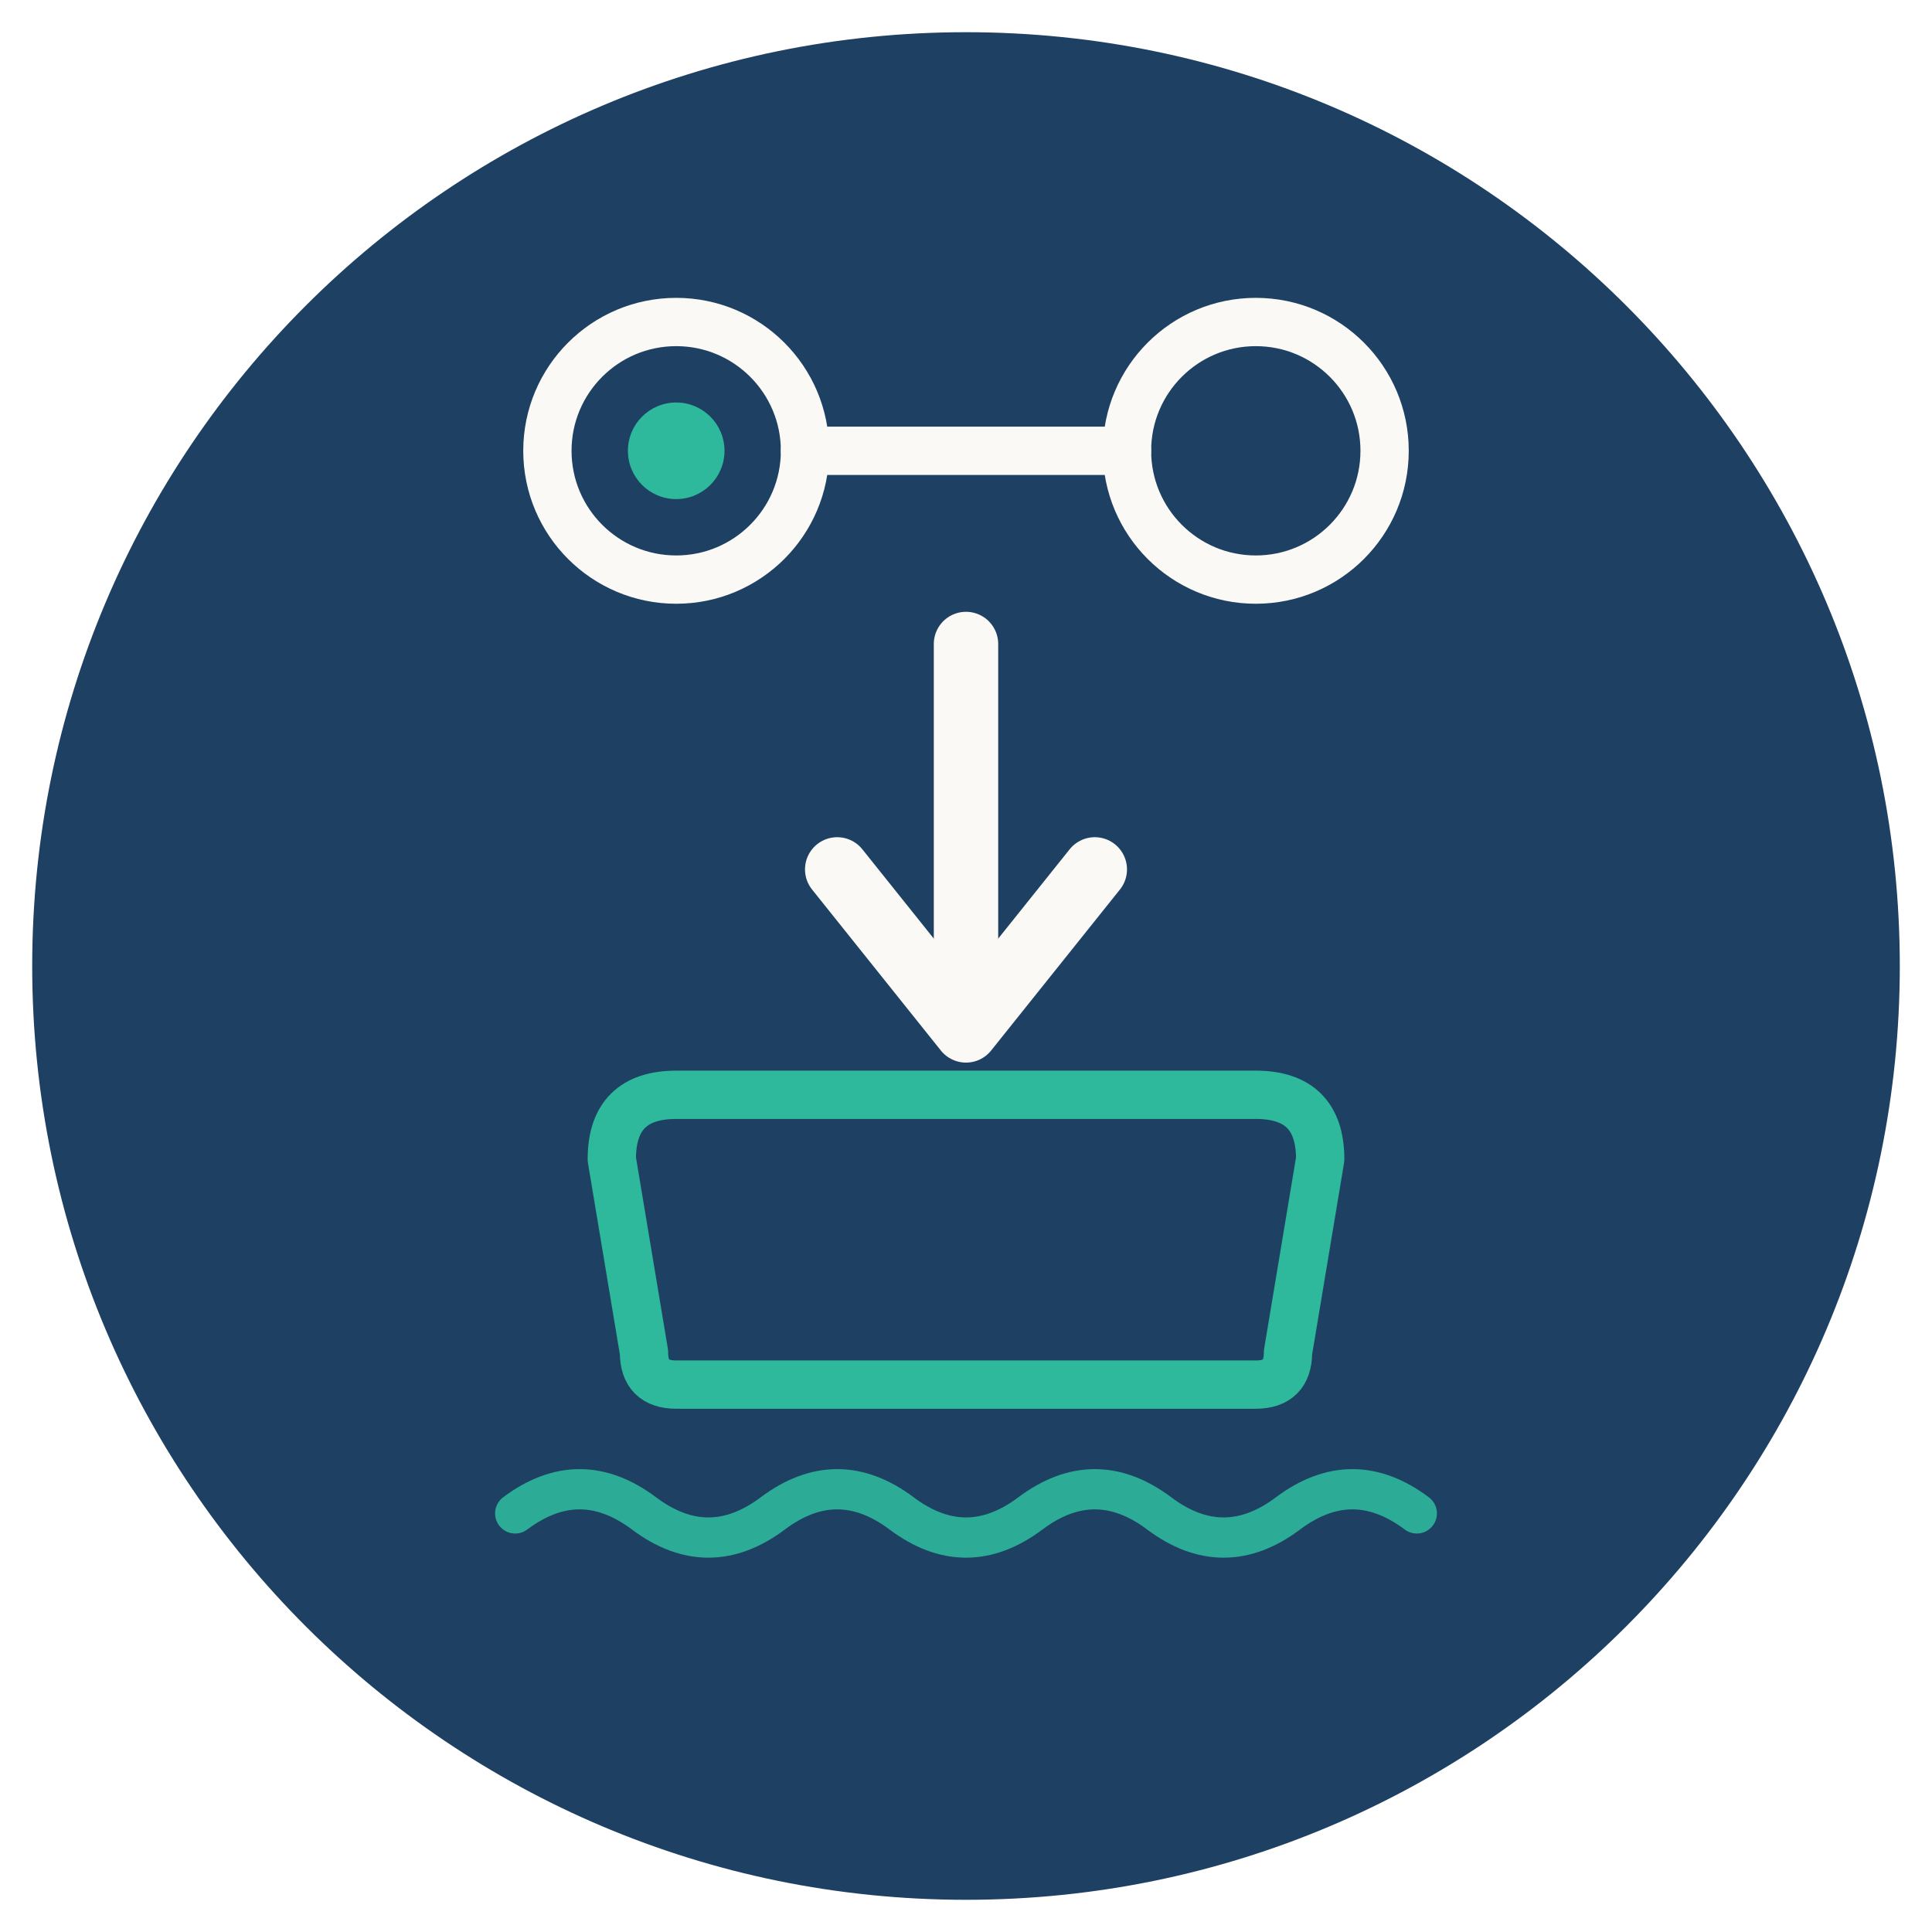
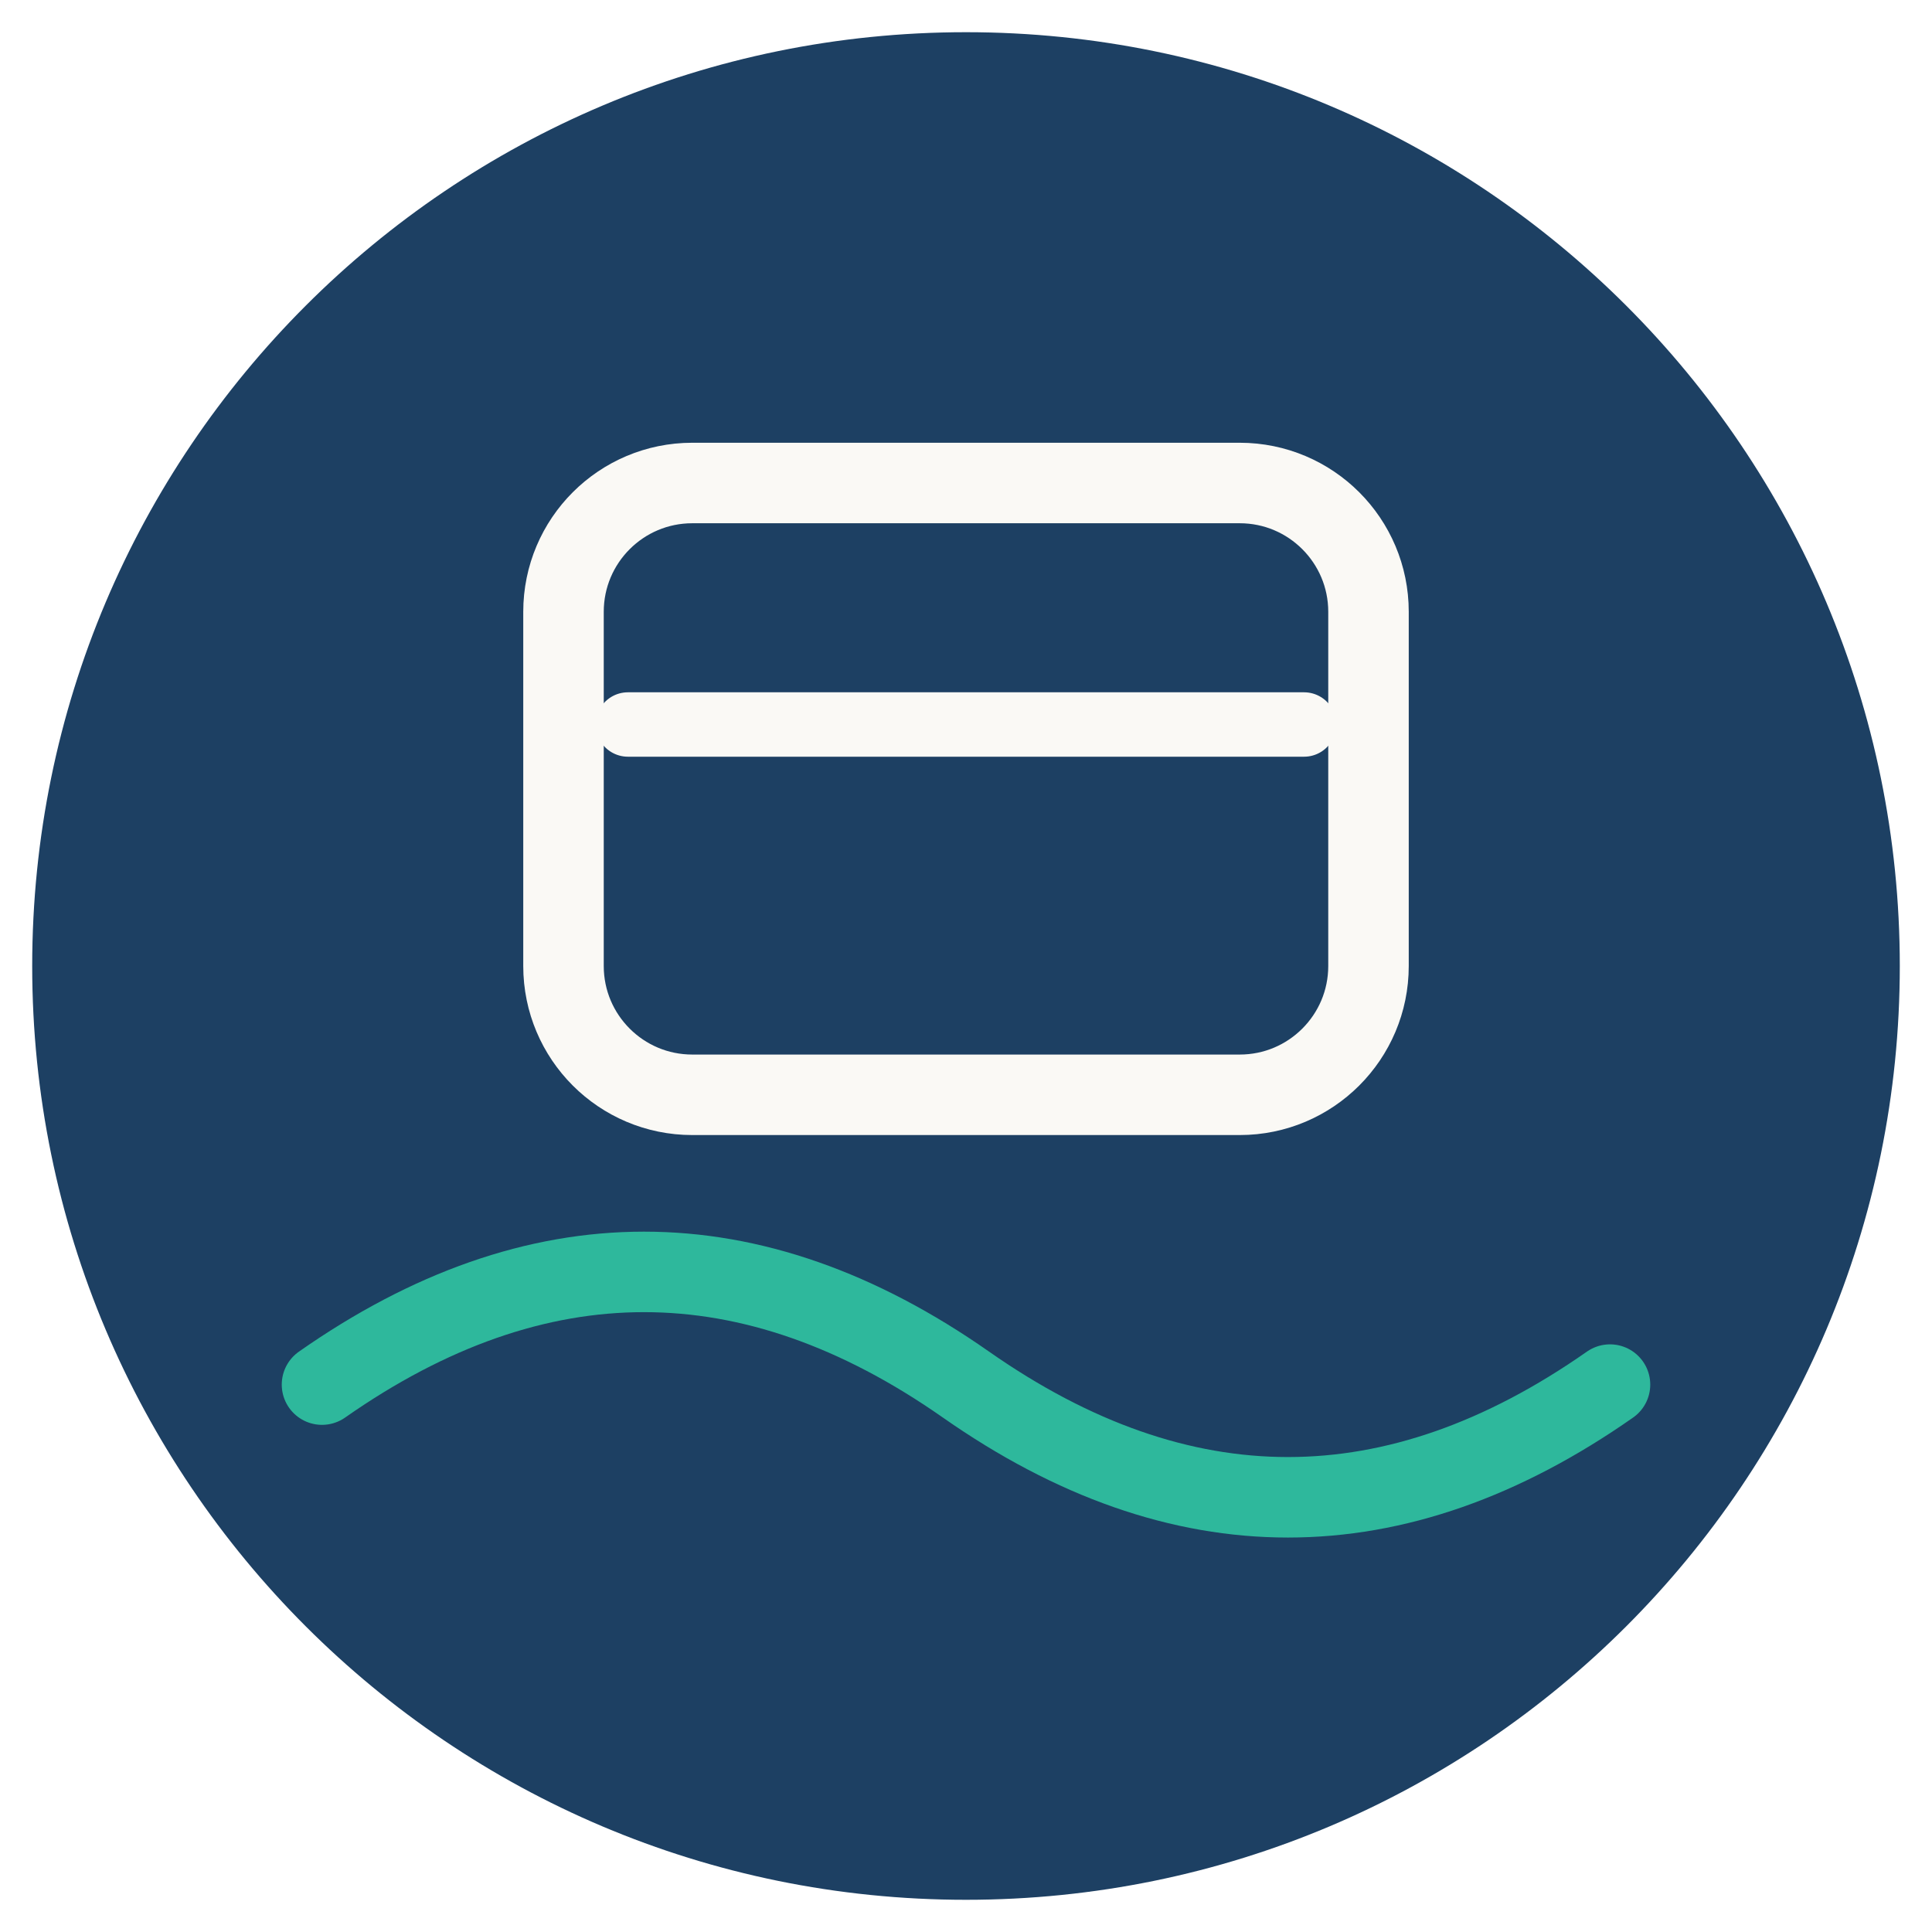
<svg xmlns="http://www.w3.org/2000/svg" viewBox="0 0 120 120">
  <circle cx="60" cy="60" r="58" fill="#1D4063" />
-   <circle cx="42" cy="28" r="8" fill="none" stroke="#FAF9F5" stroke-width="3" />
-   <circle cx="78" cy="28" r="8" fill="none" stroke="#FAF9F5" stroke-width="3" />
-   <line x1="50" y1="28" x2="70" y2="28" stroke="#FAF9F5" stroke-width="3" stroke-linecap="round" />
-   <circle cx="42" cy="28" r="3" fill="#2EB89C" />
-   <path d="M 60 40 L 60 60" stroke="#FAF9F5" stroke-width="4" stroke-linecap="round" fill="none" />
-   <path d="M 52 54 L 60 64 L 68 54" stroke="#FAF9F5" stroke-width="4" fill="none" stroke-linecap="round" stroke-linejoin="round" />
-   <path d="M 38 72 Q 38 68 42 68 L 78 68 Q 82 68 82 72 L 80 84 Q 80 86 78 86 L 42 86 Q 40 86 40 84 Z" fill="none" stroke="#2EB89C" stroke-width="3" stroke-linecap="round" stroke-linejoin="round" />
-   <path d="M 32 94 Q 36 91 40 94 Q 44 97 48 94 Q 52 91 56 94 Q 60 97 64 94 Q 68 91 72 94 Q 76 97 80 94 Q 84 91 88 94" fill="none" stroke="#2EB89C" stroke-width="2.5" stroke-linecap="round" opacity="0.9" />
+   <rect x="35" y="30" width="50" height="38" rx="8" fill="none" stroke="#FAF9F5" stroke-width="5" />
+   <line x1="39" y1="45" x2="81" y2="45" stroke="#FAF9F5" stroke-width="4" stroke-linecap="round" />
+   <path d="M 20 86 Q 40 72 60 86 T 100 86" fill="none" stroke="#2EB89C" stroke-width="5" stroke-linecap="round" stroke-linejoin="round" />
</svg>
